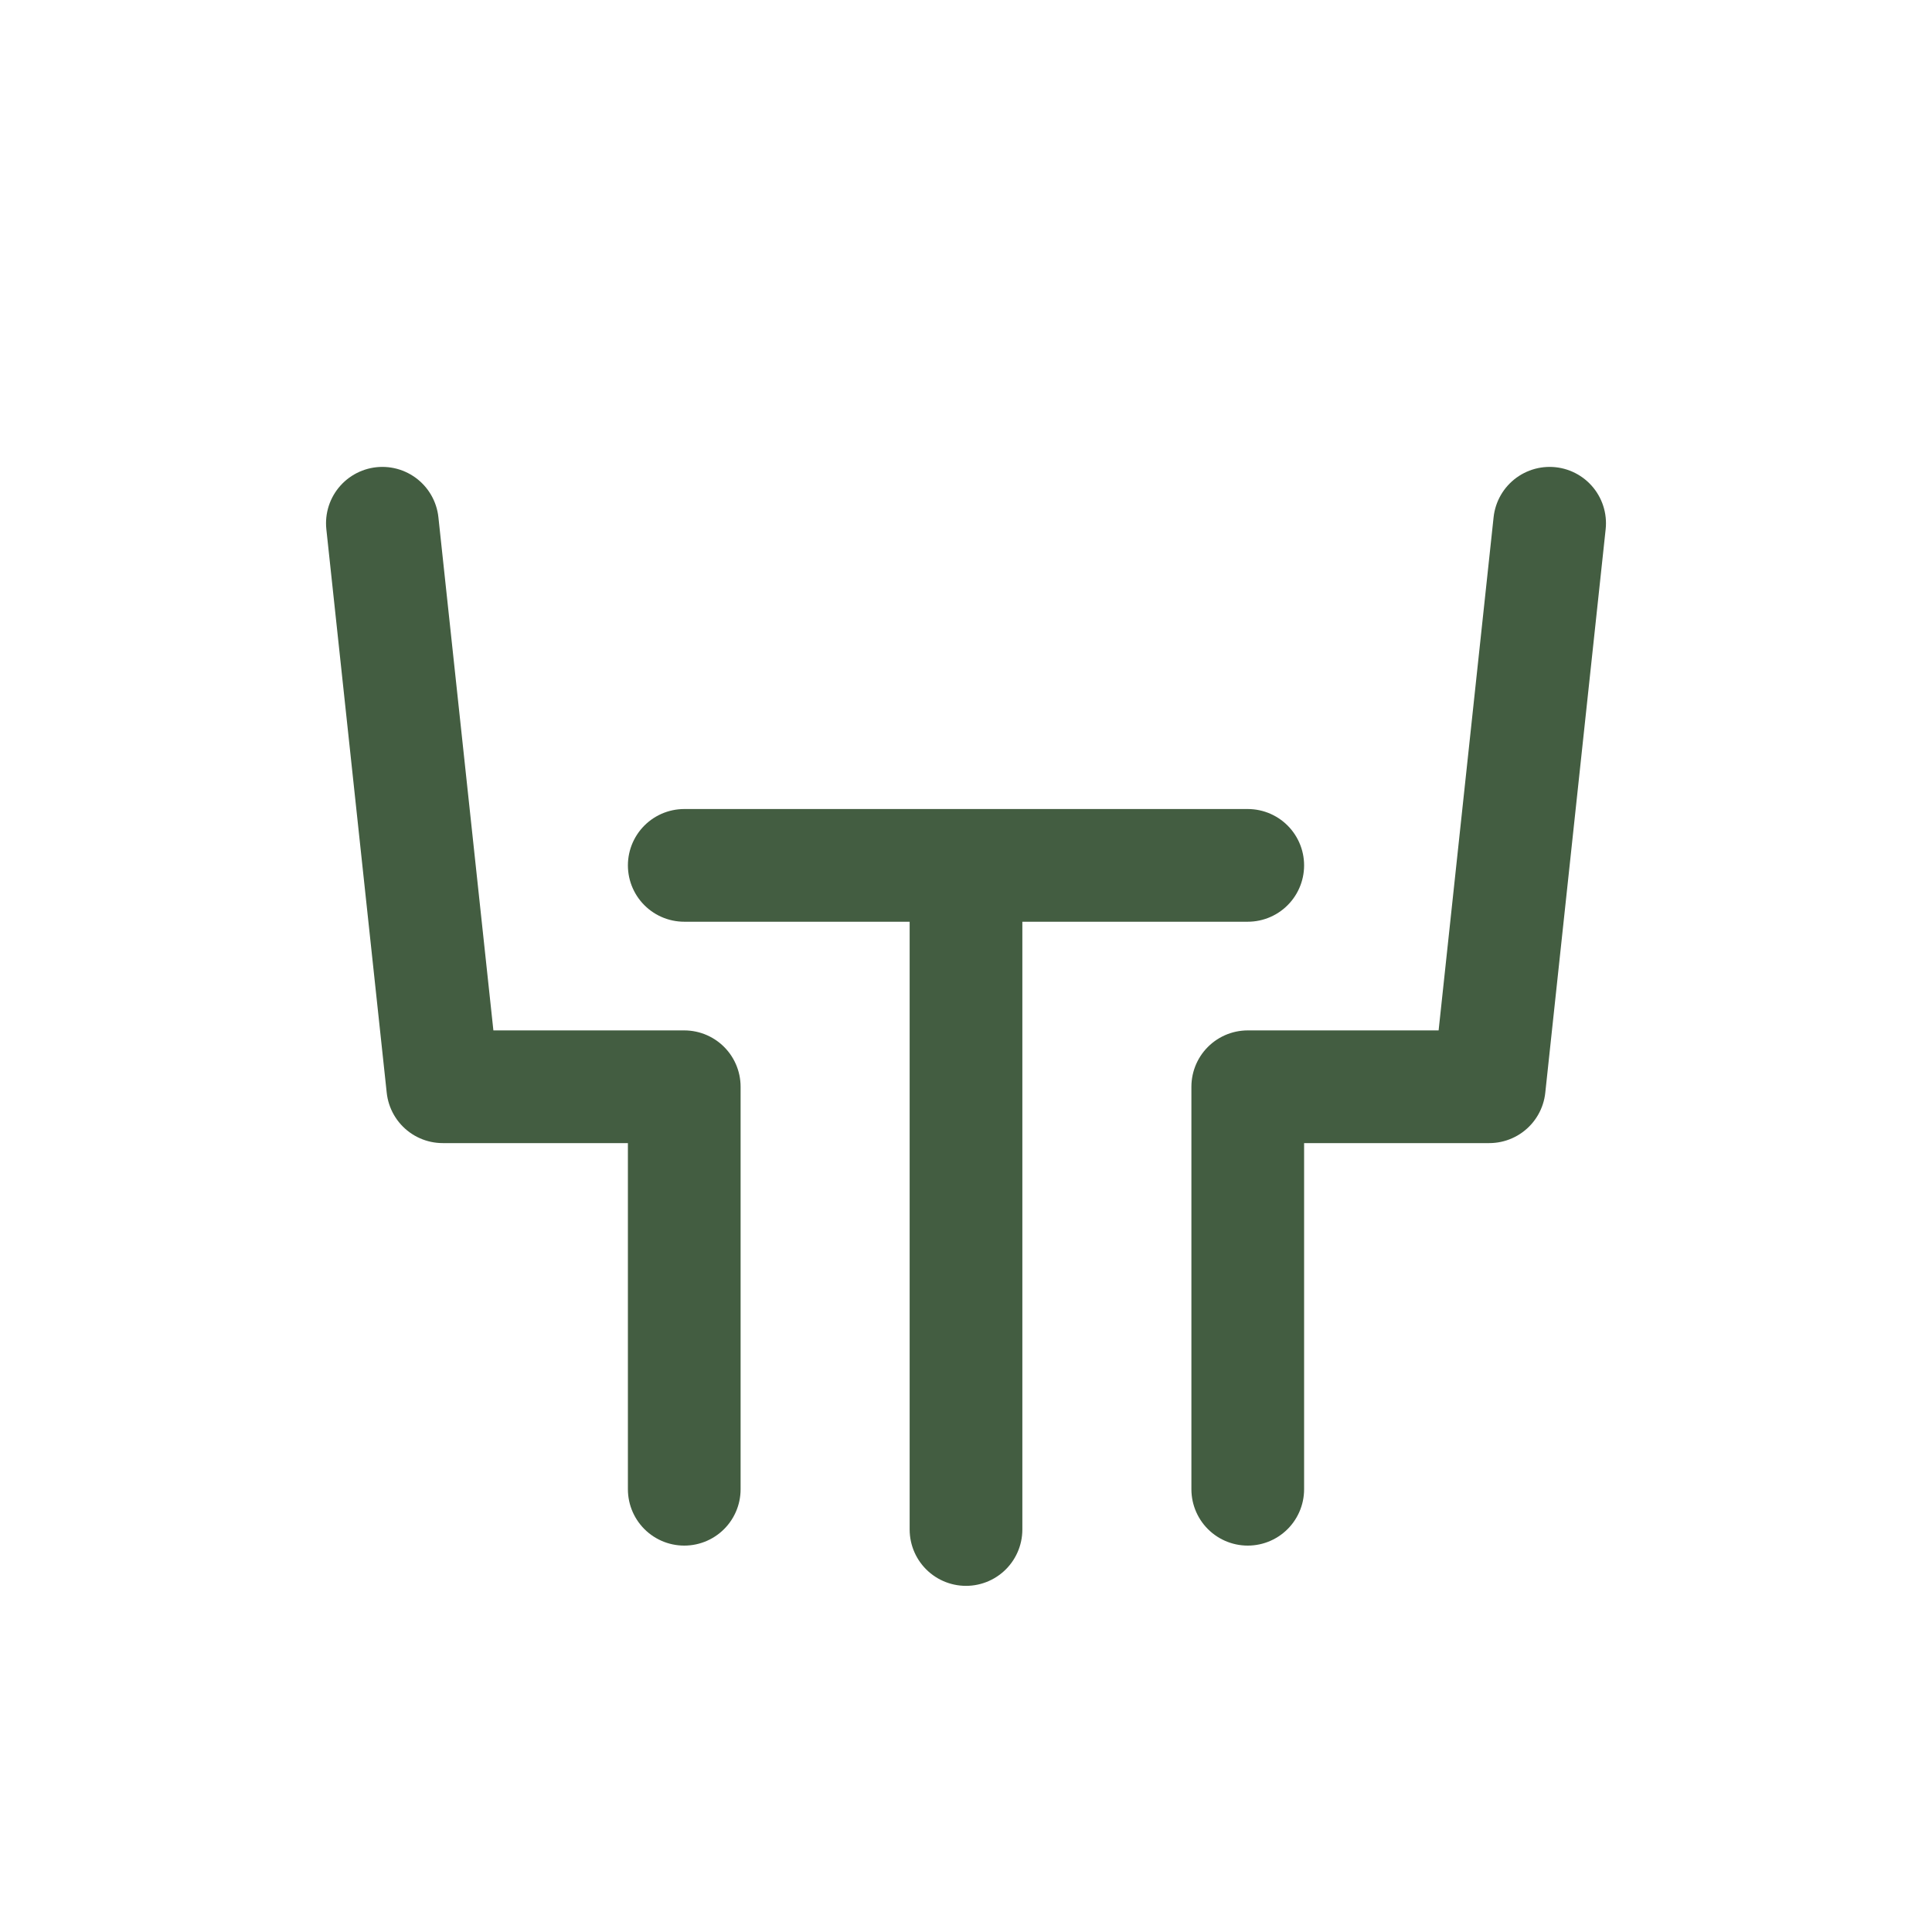
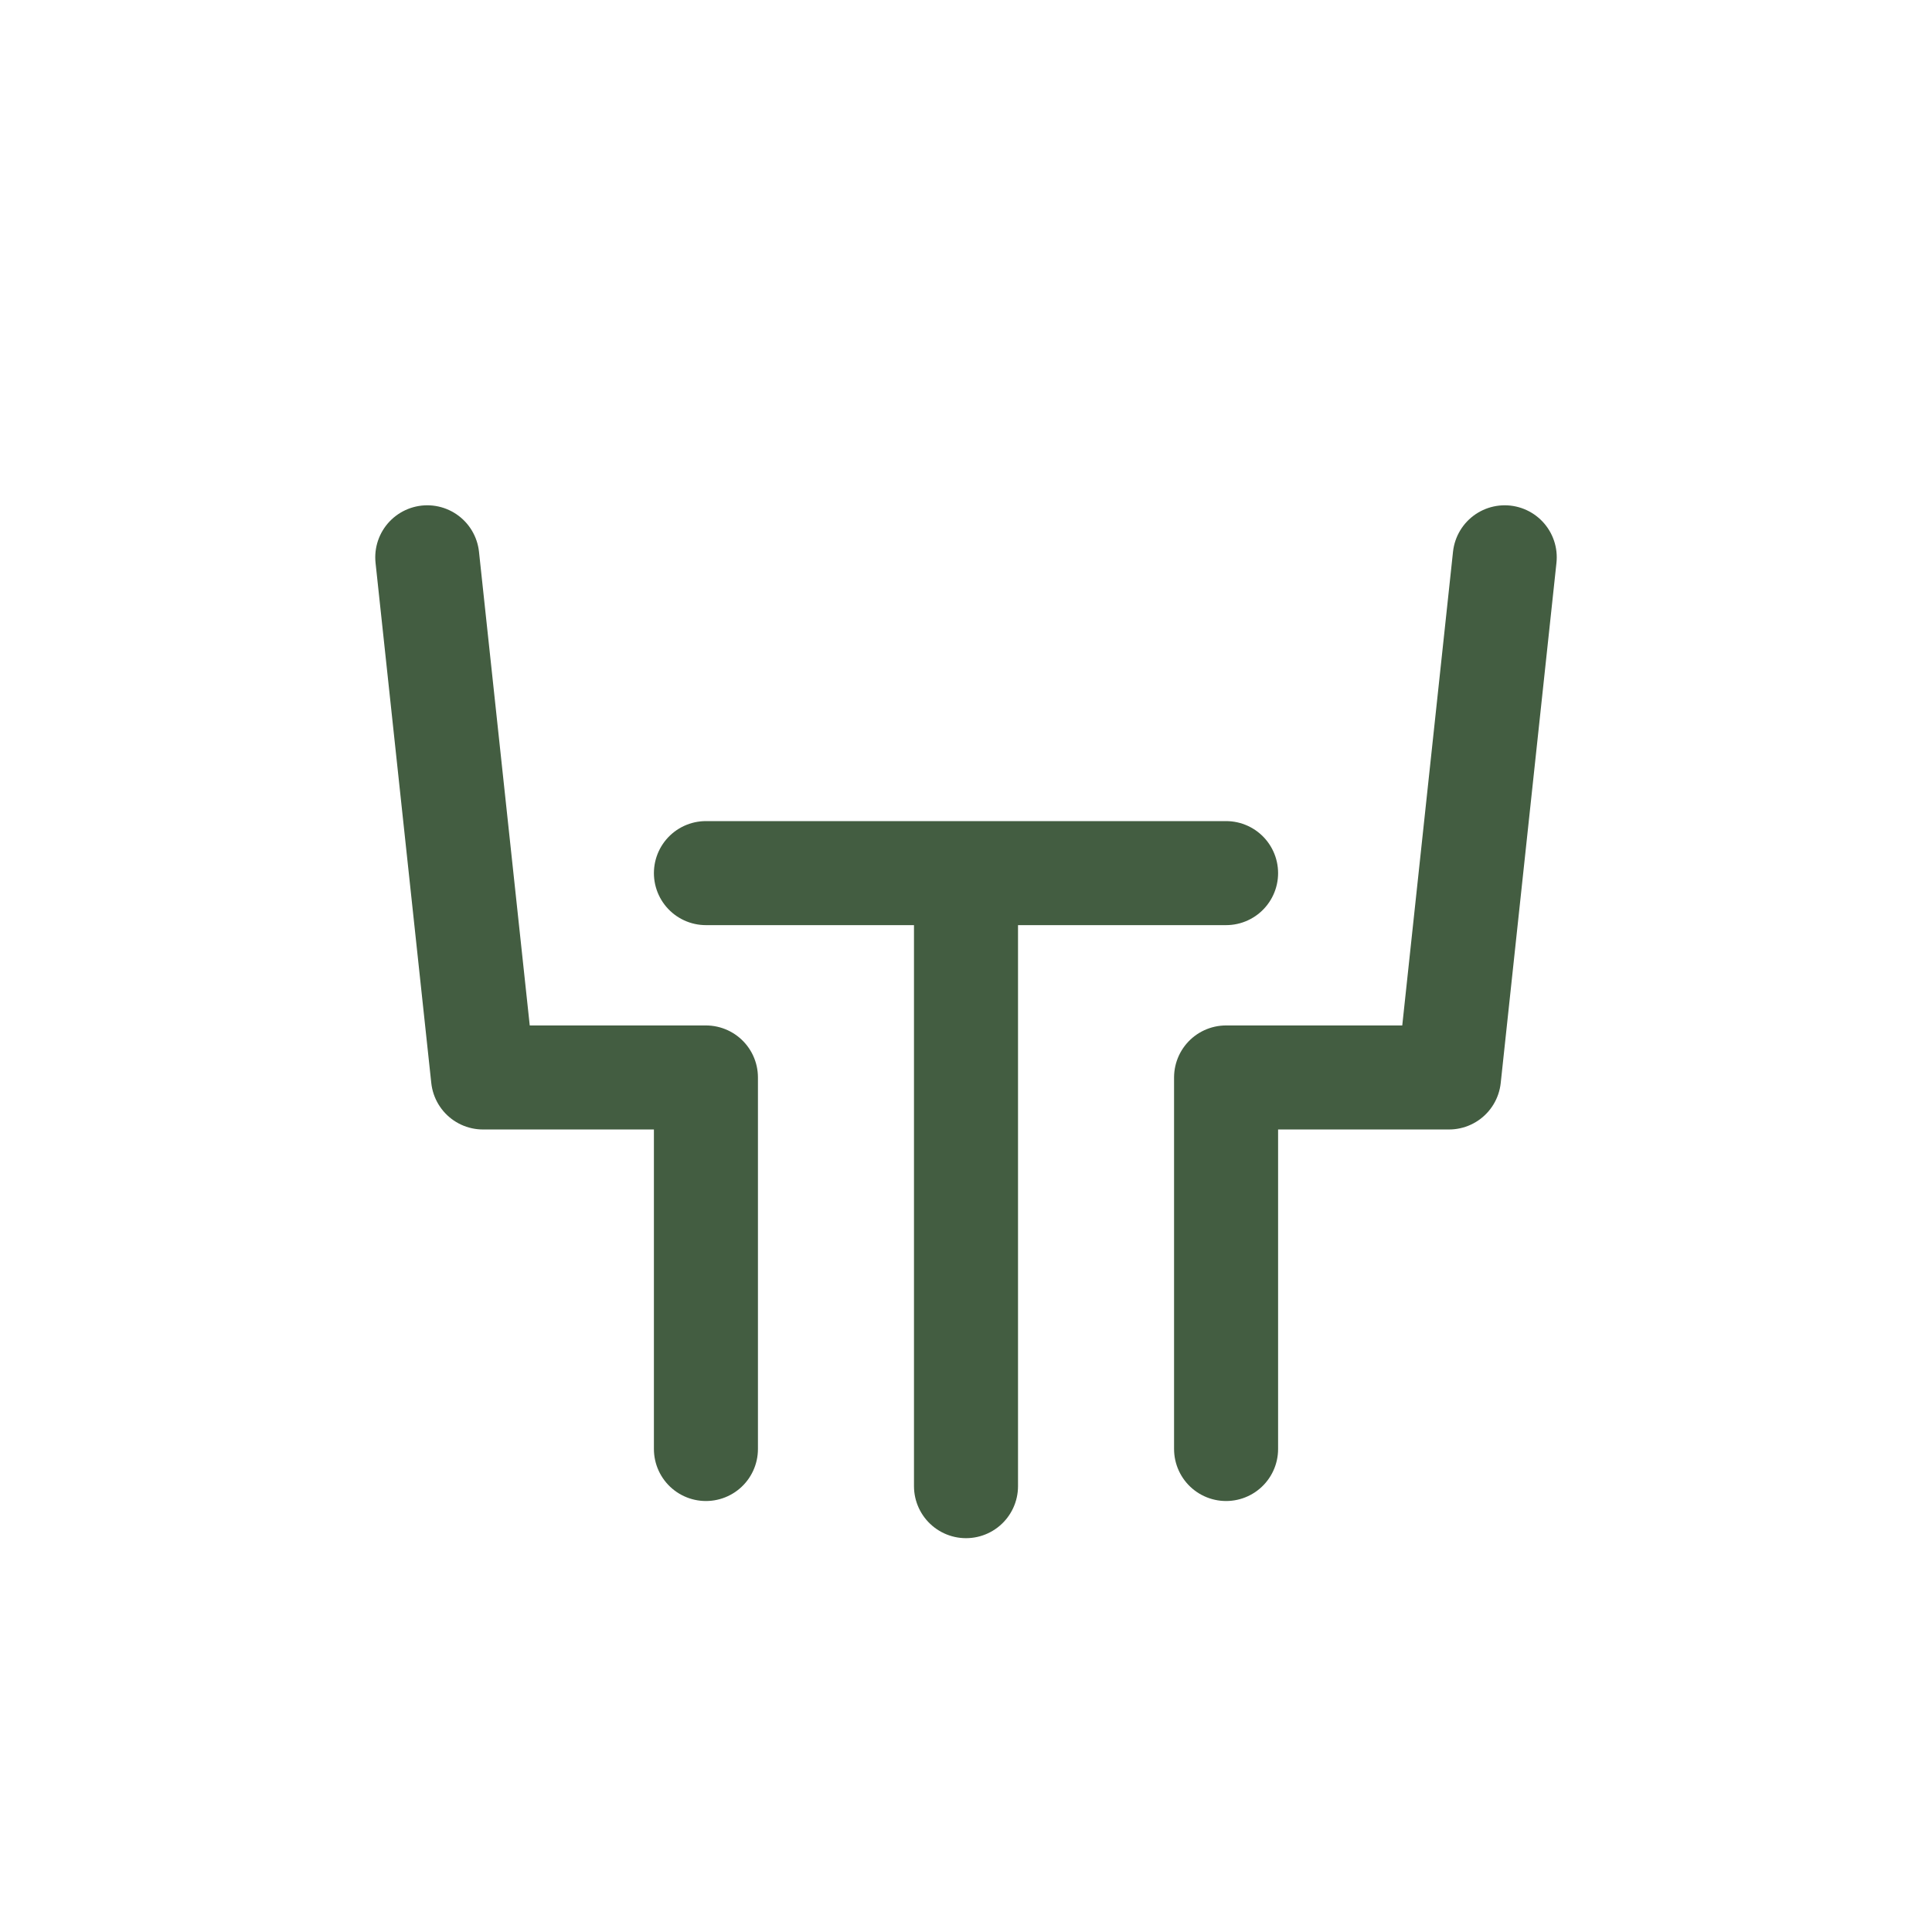
- <svg xmlns="http://www.w3.org/2000/svg" viewBox="0 0 48 48" fill="none">
+ <svg xmlns="http://www.w3.org/2000/svg" viewBox="-2 -2 52 52" fill="none">
  <path d="M17 21.5h14M24 21.5V38" stroke="#435d41" stroke-width="2.8" stroke-linecap="round" />
  <path d="M9.5 13 11 27h6v10" stroke="#435d41" stroke-width="2.8" stroke-linecap="round" stroke-linejoin="round" />
  <path d="M38.5 13 37 27h-6v10" stroke="#435d41" stroke-width="2.8" stroke-linecap="round" stroke-linejoin="round" />
</svg>
